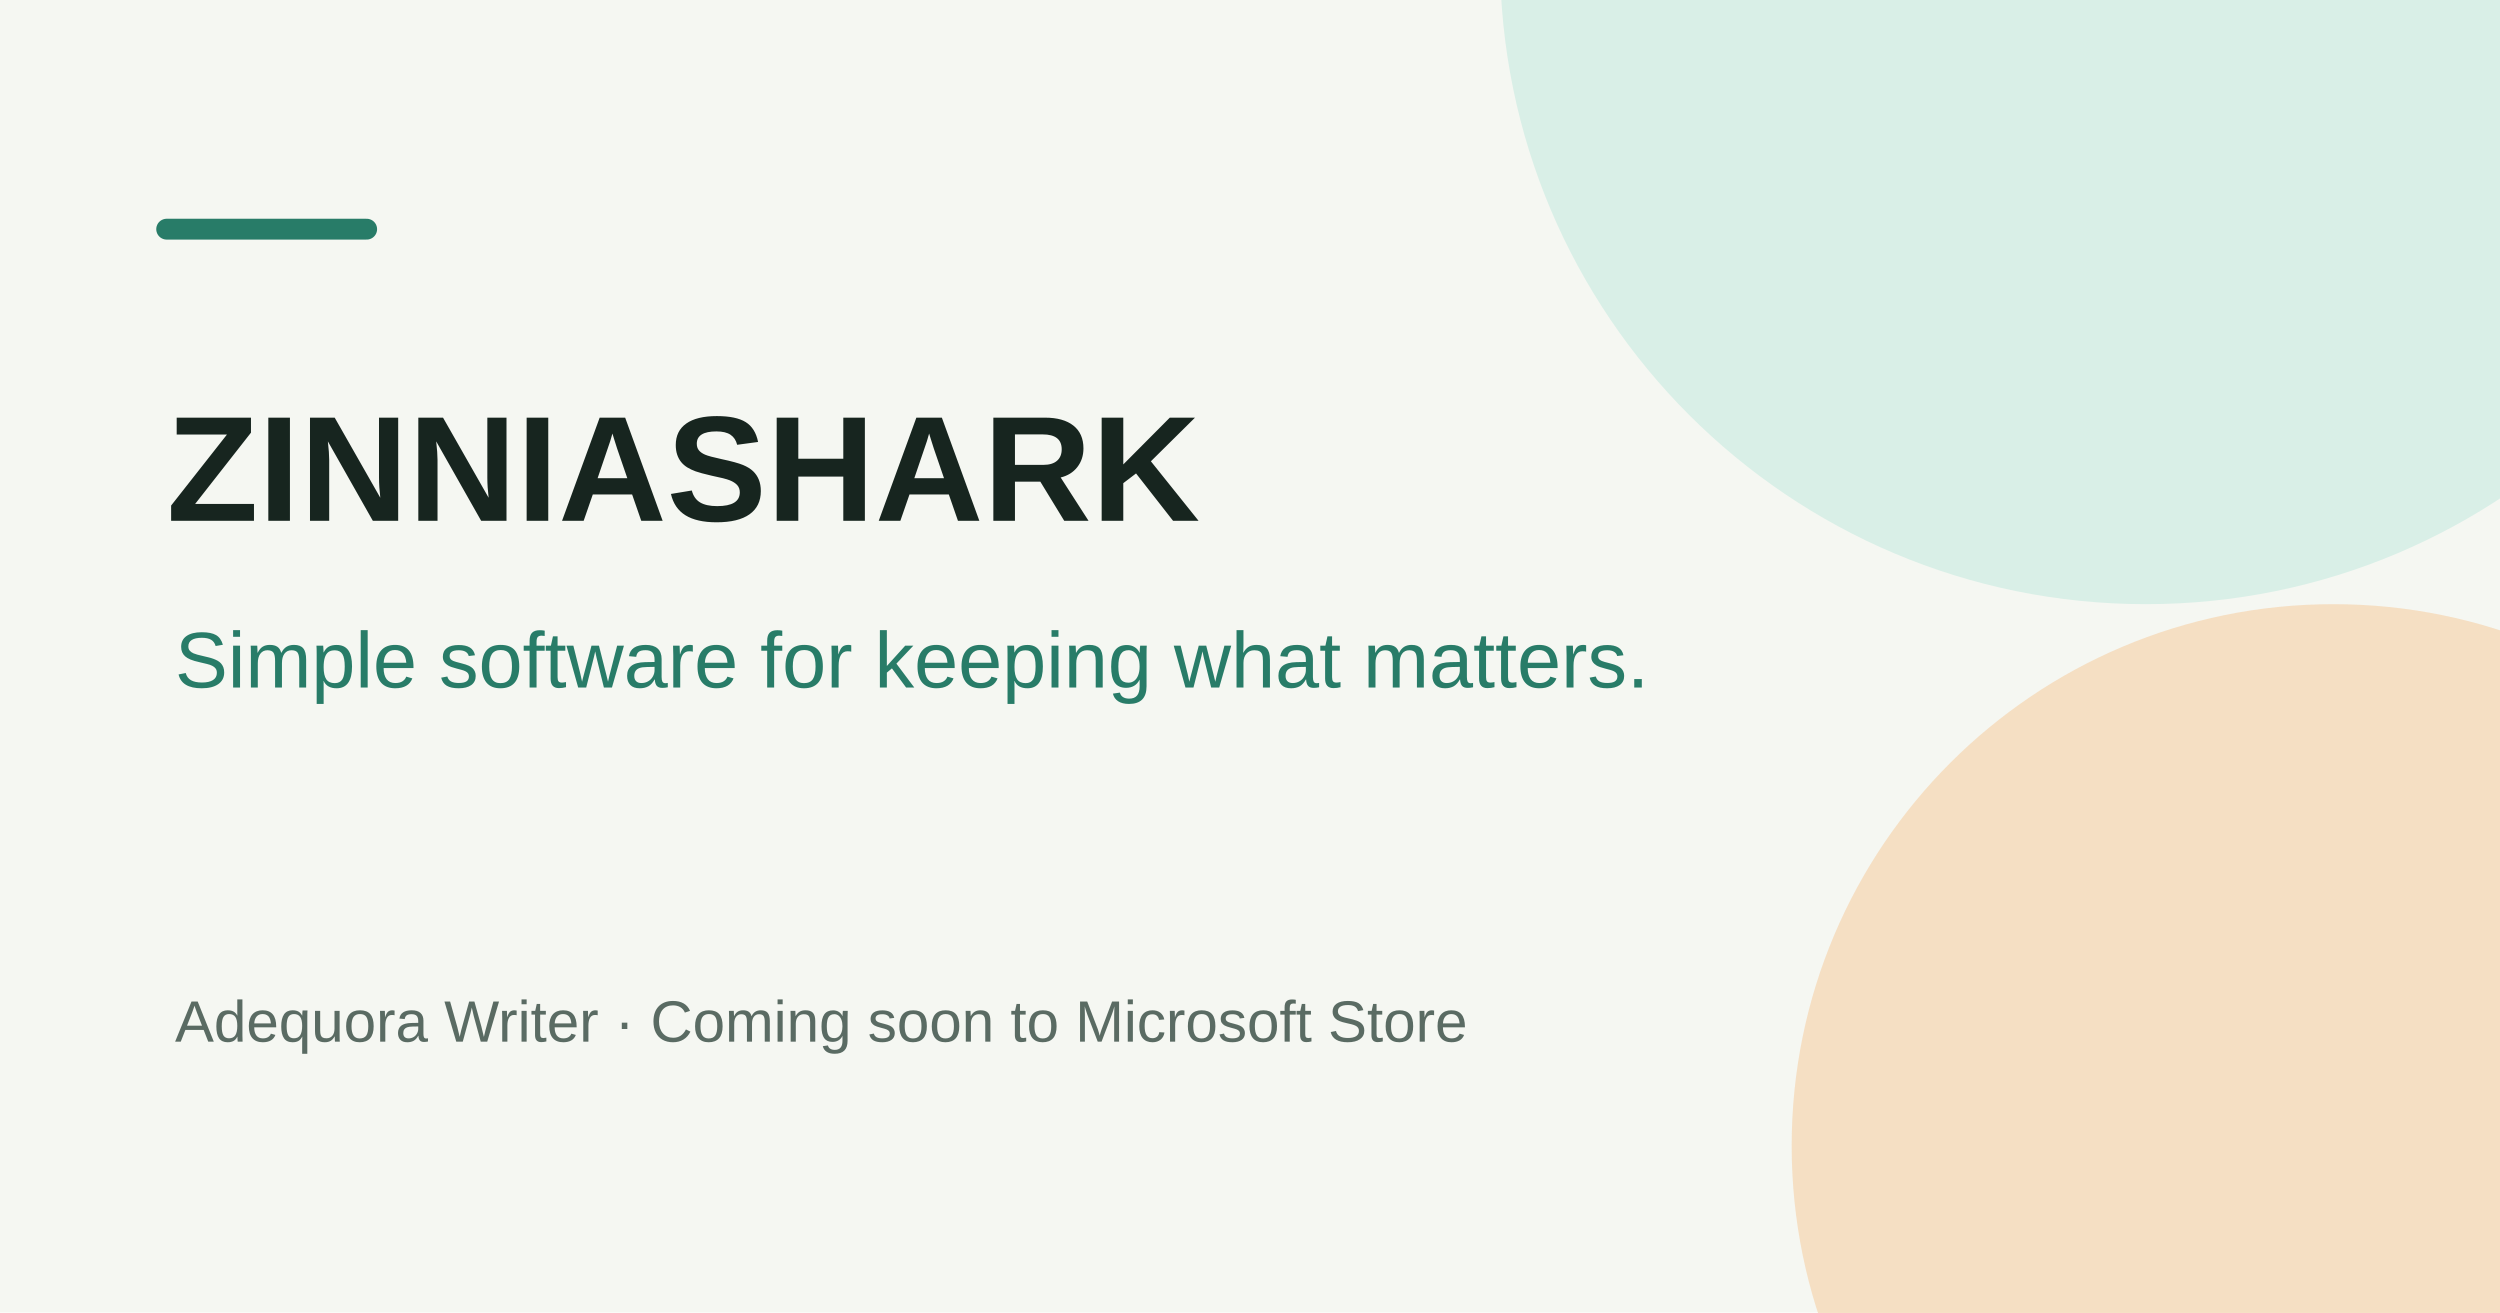
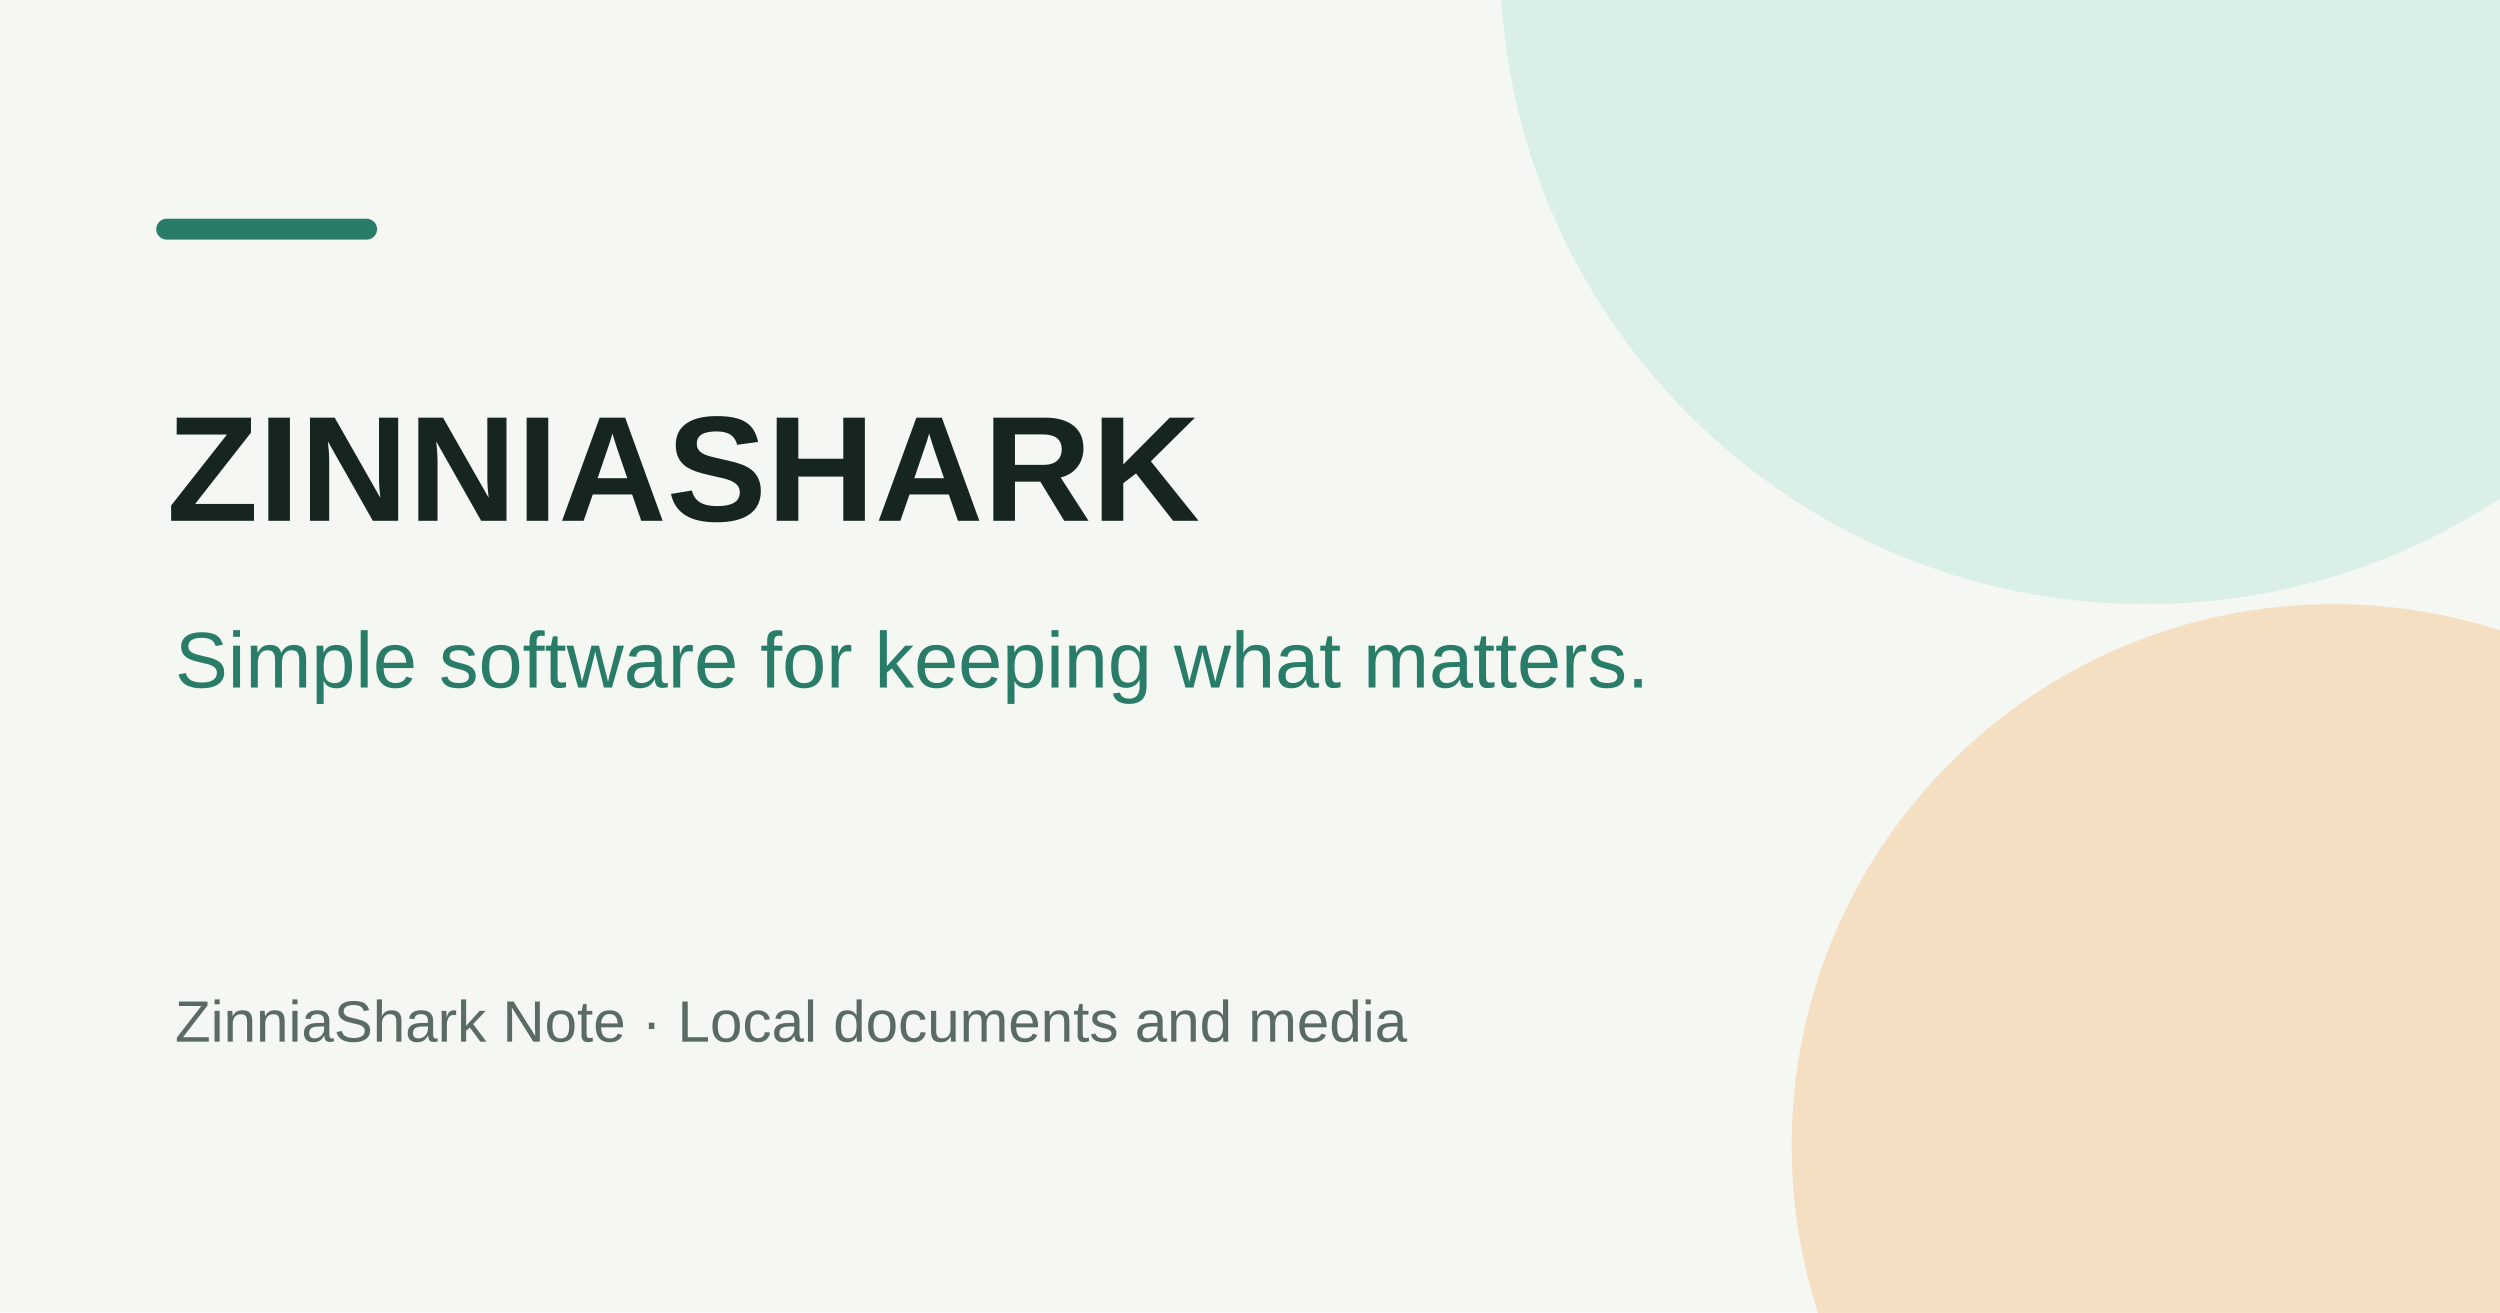
<svg xmlns="http://www.w3.org/2000/svg" width="1200" height="630" viewBox="0 0 1200 630" role="img" aria-labelledby="title desc">
  <rect width="1200" height="630" fill="#f5f7f2" />
  <circle cx="1030" cy="-20" r="310" fill="#d9efe7" />
  <circle cx="1120" cy="550" r="260" fill="#f5d9b8" opacity=".8" />
  <path d="M80 110h96" stroke="#287c68" stroke-width="10" stroke-linecap="round" />
  <text x="80" y="250" fill="#17251f" font-family="Arial, sans-serif" font-size="72" font-weight="700">ZINNIASHARK</text>
  <text x="84" y="330" fill="#287c68" font-family="Arial, sans-serif" font-size="38">Simple software for keeping what matters.</text>
-   <text x="84" y="500" fill="#5a6b63" font-family="Arial, sans-serif" font-size="28">Adequora Writer · Coming soon to Microsoft Store</text>
+   <text x="84" y="500" fill="#5a6b63" font-family="Arial, sans-serif" font-size="28">ZinniaShark Note · Local documents and media</text>
</svg>
